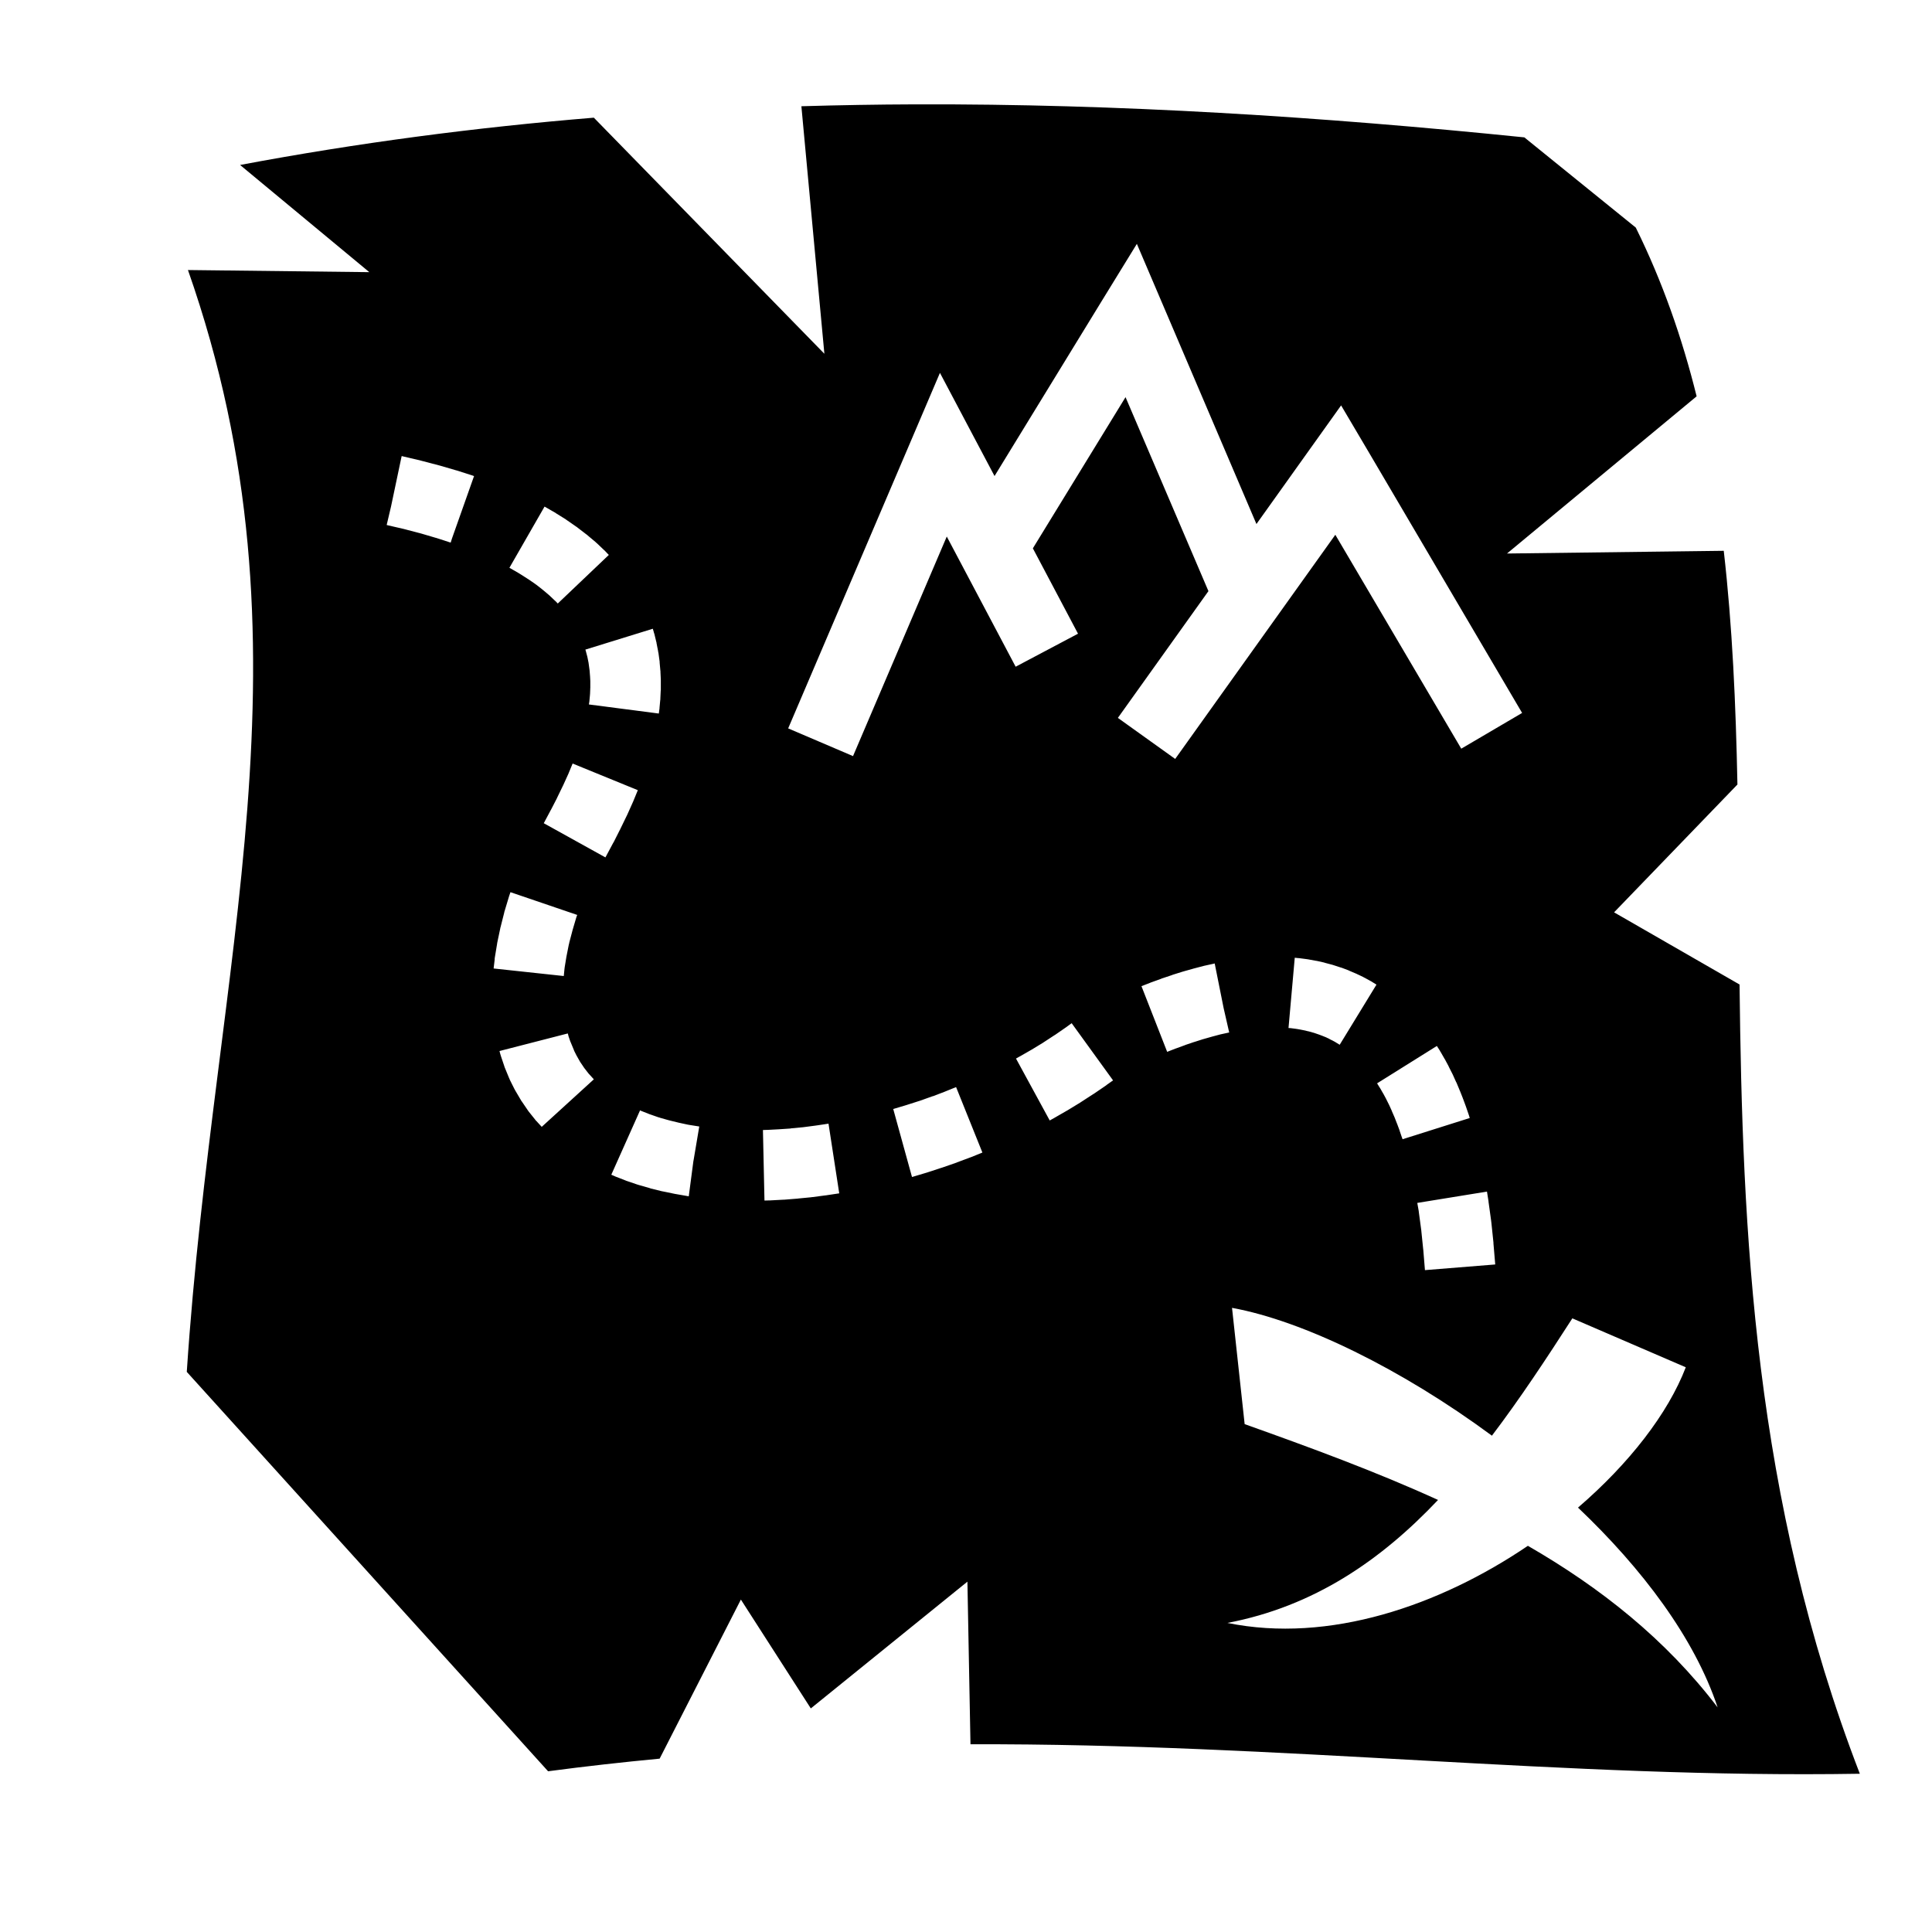
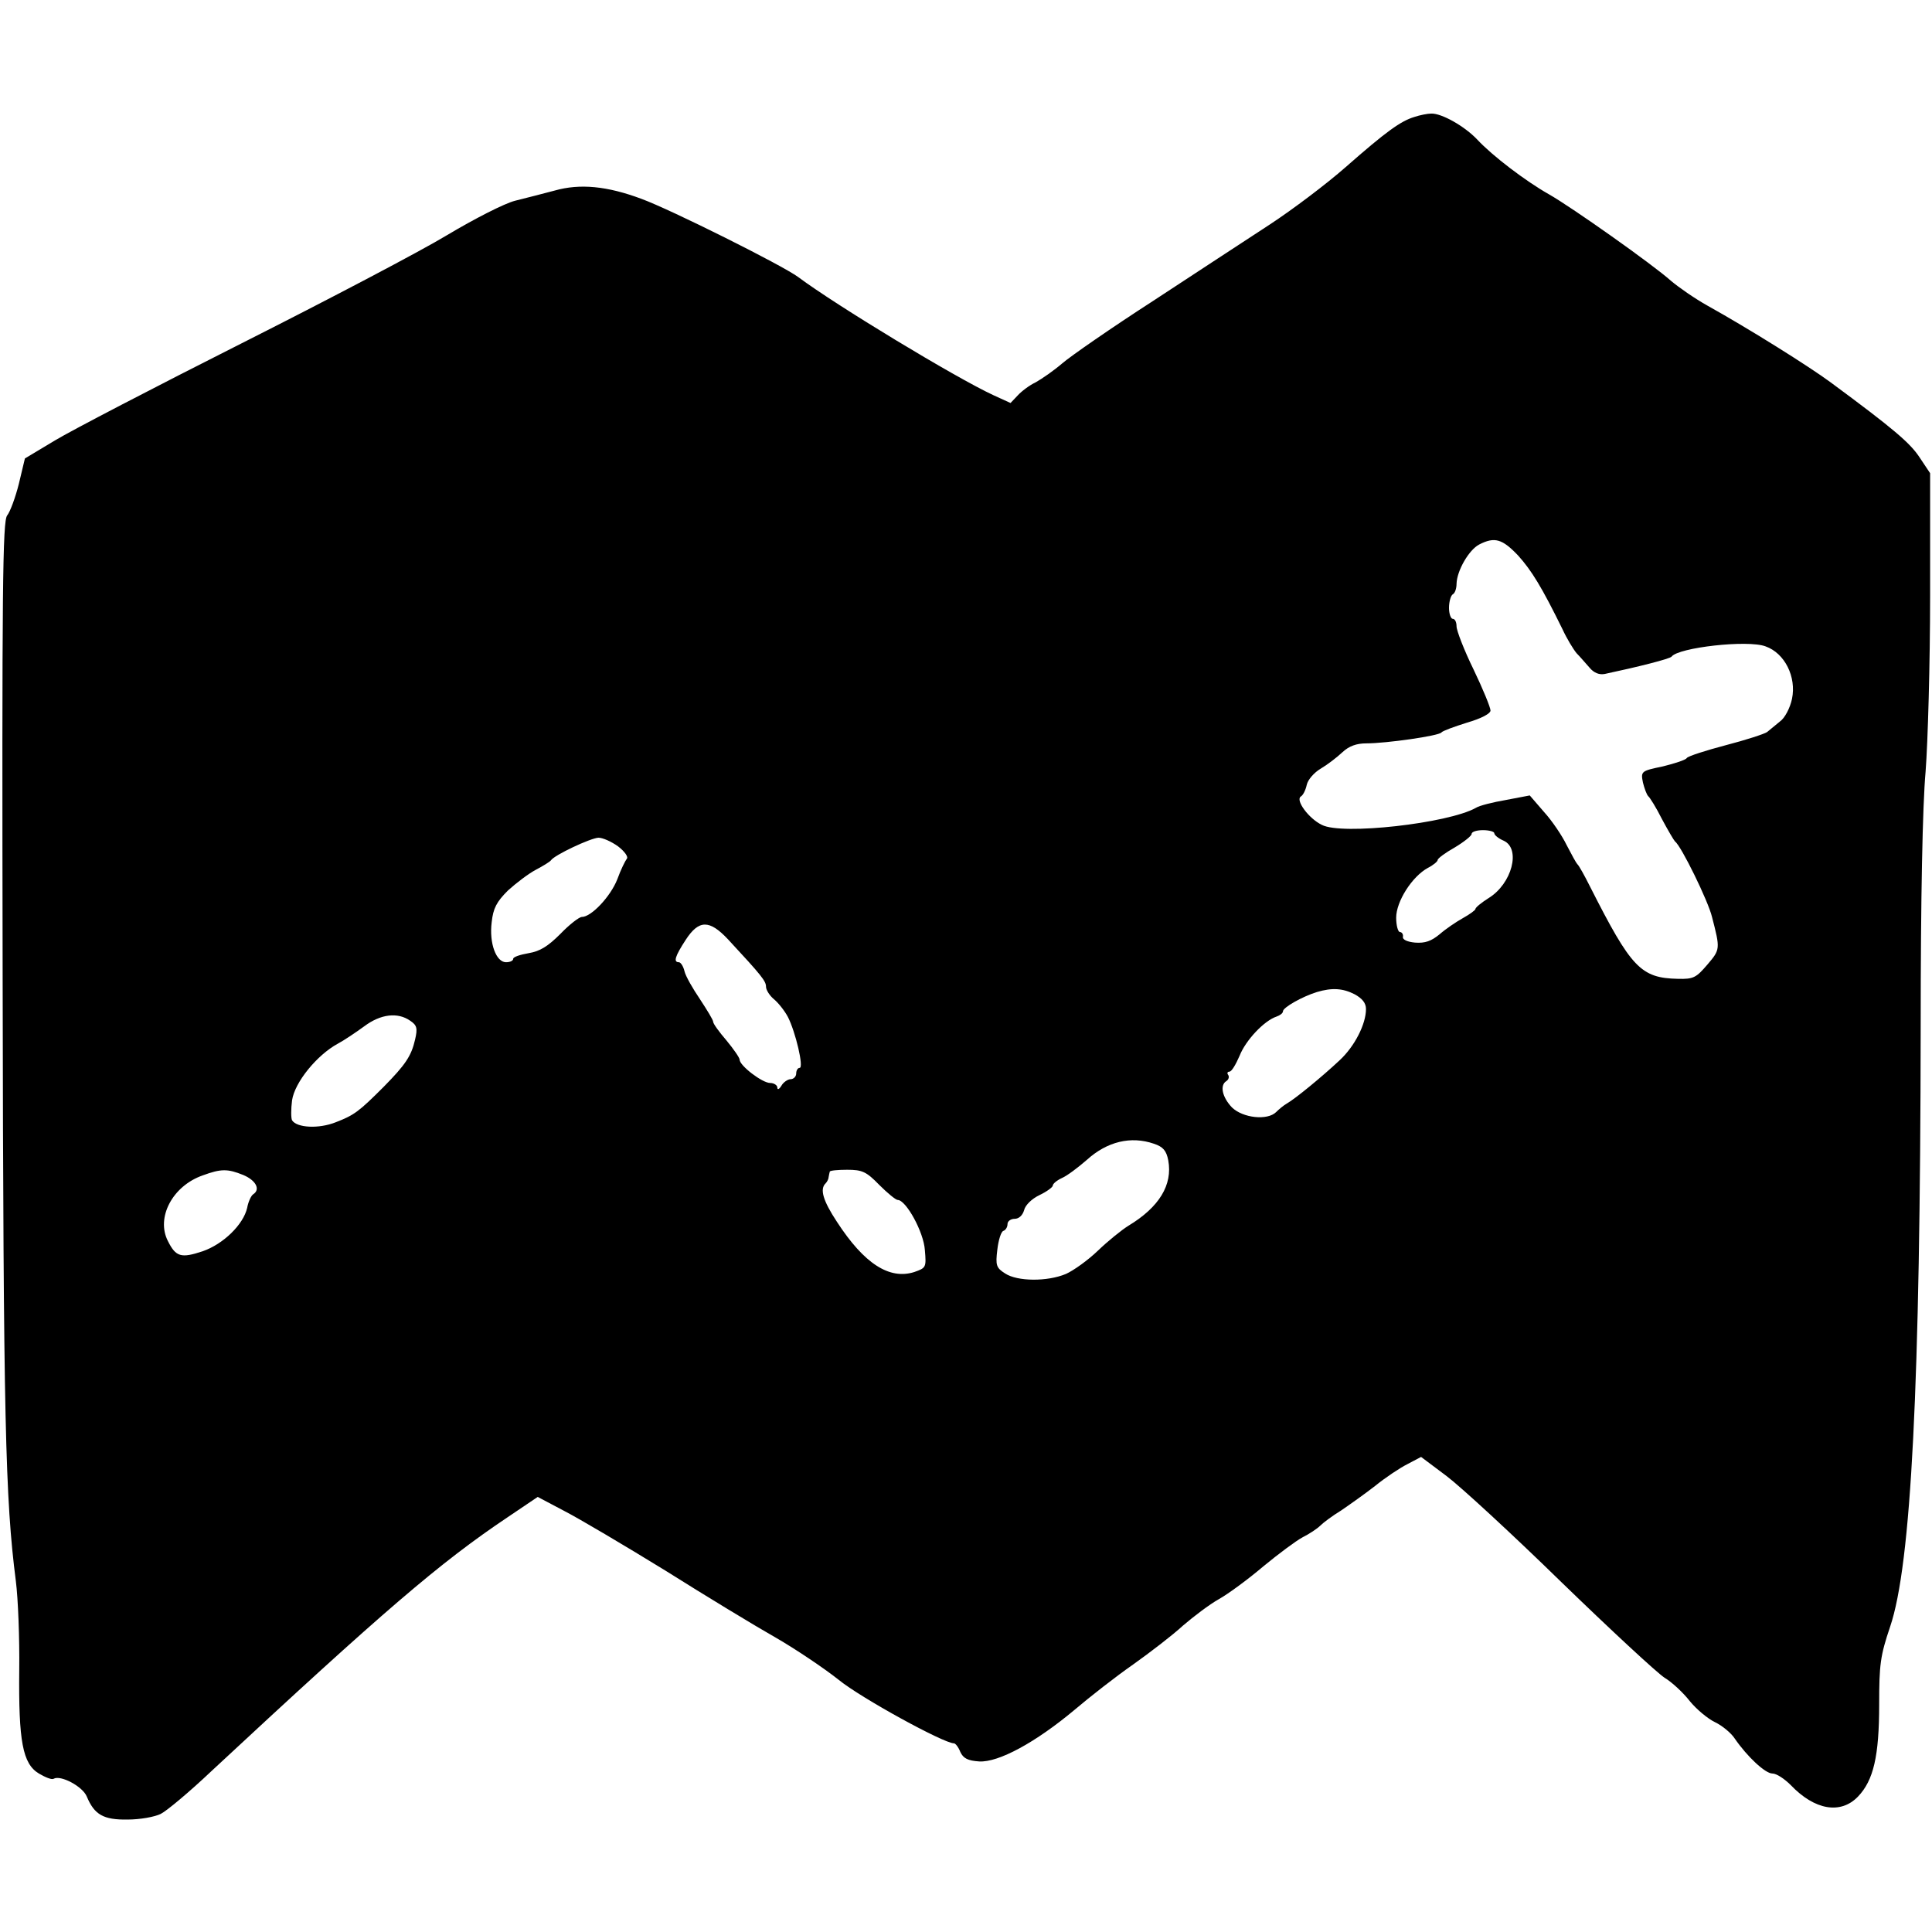
- <svg xmlns="http://www.w3.org/2000/svg" viewBox="0 0 512 512">
-   <path d="M242.563 27.656c-10.062.033-20.126.205-30.188.5l6.094 65.594-61.095-62.563c-31.256 2.57-62.494 6.655-93.75 12.532l34.25 28.405-48.063-.563c35.158 100.168 6.936 182.575-.312 292l95.75 105.844c10-1.326 19.856-2.423 29.563-3.344l21.53-42.156 18.532 28.844 41.5-33.594.813 43.094c82.943-.242 157.734 9.098 235.687 7.813-28.15-73.01-31.13-143.562-31.875-209.157l-33.25-19.125 32.688-33.874c-.43-21.333-1.342-42.006-3.625-61.937l-57.438.718 50.25-41.657c-3.843-15.477-9.052-30.4-16.125-44.718l-29.53-23.906c-53.8-5.488-107.607-8.924-161.408-8.75zm58.718 36.97l7.095 16.624 24.594 57.625 14.092-19.75 8.344-11.688 7.313 12.376 40.655 69.124-16.125 9.47-33.375-56.688-42.438 59.405-15.187-10.875 24-33.594-21.97-51.406-24.56 40.063 11.967 22.625-16.53 8.75-18.25-34.5-24.845 58.187-17.187-7.344 32.53-76.186 7.69-18.03 9.155 17.31 5.313 10.032 28.25-46.125 9.468-15.405zm-194.842 56.25h.093l.126.03.094.03 4.78 1.126.095.032.125.03 4.53 1.19.126.03.125.03 4.282 1.25.126.032.124.03 4.094 1.314.125.03.126.064.22.062-5.845 16.53-.343 1.095h-.03l-.22-.06-3.562-1.157-.25-.063-3.813-1.125-.25-.063-4.062-1.062-.22-.063-4.343-1-.093-.03-.125-.032 1.155-4.906 2.813-13.345zm37.874 13.374l2.657 1.53.186.095.156.125 2.657 1.656.155.125.188.126 2.437 1.688.188.125.187.155 2.28 1.75.19.125.155.156 2.125 1.78.156.158.19.156 1.936 1.844.188.156.156.188.844.875-13.53 12.875-.47-.5-.375-.344-1.22-1.156-.094-.094-.25-.22L144 156.44l-.156-.125-.188-.157-1.562-1.22-.188-.124-.156-.125-1.78-1.218-.314-.19-.03-.03-2.282-1.438L135 150.47l9.313-16.22zM173 166.625l.25.844.063.25.093.25.5 2.06.063.22.03.25.406 2.063.03.25.064.25.28 2.062.032.22v.25l.188 2.06.03.22v.22l.095 2.06v2.72l-.03.188-.095 2.062v.22l-.03.186-.19 2.064v.156l-.03.188-.156 1.156-18.53-2.406.124-.782.03-.344.126-1.343v-.064l.03-.312.064-1.688v-1.687l-.063-1.19-.125-1.593-.28-2.062-.314-1.563-.375-1.406-.03-.156-.125-.344 17.875-5.53zm-21.25 35.72l17.28 7.06-1.093 2.657-.062.157-.063.155-1.625 3.625-.062.125-.063.125-1.687 3.47-.03.093-.064.093-1.686 3.344-.063.063-.03.062-1.688 3.156-.03.064-.032.062-.313.563-16.343-9.064.25-.437.062-.126 1.53-2.875.095-.157 1.532-2.97.094-.218 1.47-3.03.124-.25 1.406-3.095.125-.313.97-2.343zm-16.47 34.093l17.69 6.03-.157.407-.032.063-1.03 3.5-.906 3.437-.03.22-.064.186-.656 3.314-.438 2.687-.03.22-.032.25-.188 1.906-18.594-2 .282-2.375v-.25l.03-.218.595-3.593.03-.22.03-.188.782-3.718.032-.22.062-.186.97-3.844.03-.188.063-.187 1.186-3.94.063-.186.06-.188.25-.72zm207.845 17.375l.875.093h.22l.186.03 1.906.25.22.033.187.03 1.874.344.187.03.22.032 1.813.406.218.063.19.063 1.78.468.22.063.186.06 1.72.564.218.062.22.063 1.655.624.217.094.188.093 1.625.69.22.092.186.094 1.594.75.188.125.218.095 1.53.844.19.092.187.125 1.218.75-9.75 15.938-1.124-.688-.094-.062-.75-.406-.406-.19-.75-.405-.187-.063-.22-.125-1.25-.5-.844-.312-1.28-.438-.282-.062-.156-.063-.938-.25-.344-.062-.062-.03-1-.22-1.47-.28-.218-.033-.187-.03-1.44-.188h-.06l-.5-.033 1.655-18.625zm-21.22 1.5l2.376 11.875 1.47 6.437-.188.03-2 .44-.156.03-.094.03-2 .533-.218.062-2.094.594-.22.062-2.155.688-.22.062-2.217.75-.22.094-2.312.844-.187.062-2.158.844-6.812-17.406 2.344-.906.094-.063.125-.03 2.687-.97.094-.063.125-.03 2.624-.876.125-.062.092-.03 2.594-.814.125-.03.095-.033 2.563-.718.093-.033.126-.03 2.5-.657.125-.03.126-.032 2.438-.532.125-.03.124-.032.062-.03zM284 271.156l10.97 15.156-1.72 1.22-.094.093-.094.063-3.156 2.156-.094.062-.125.063-3.218 2.092-.095.063-.094.063-3.28 2-.094.062-.125.063-3.31 1.906-.095.06-.125.064-1.063.594-8.937-16.407.875-.5.188-.092 2.937-1.688.22-.125 2.874-1.75.187-.125 2.814-1.844.22-.125 2.936-2.03 1.5-1.094zm-133.53 2.72l.124.437.062.28.47 1.376.06.124.908 2.187.062.19.594 1.186.125.22.844 1.5.124.187.97 1.437.092.125L156 284.53l.094.095 1.28 1.406-13.81 12.595-1.376-1.5-.22-.22-.187-.25-1.624-2.03-.187-.25-.19-.28-1.468-2.158-.187-.25-.156-.28-1.345-2.282-.156-.28-.157-.283-1.188-2.375-.125-.312-.125-.28-1.03-2.5-.126-.314-.095-.31-.875-2.595-.094-.313-.094-.312-.187-.72 18.094-4.655zm230.31 3.312l.845 1.312.063.156.093.125.97 1.69.063.124.093.125.938 1.75.062.124.063.156.905 1.78.063.126.062.125.844 1.876.062.125.063.095.81 1.938.033.125.062.093.78 1.97.033.125.062.125.75 2.03.03.095.033.094.718 2.092.033.094.03.125.157.5-17.813 5.626-.093-.312-.094-.22-.563-1.655-.062-.22-.594-1.594-.092-.22-.594-1.53-.094-.22-.625-1.436-.094-.25-.624-1.375-.125-.25-.655-1.313-.125-.25-.656-1.218-.156-.25-.657-1.156-.186-.282-.656-1.062 15.843-9.906zm-127.405 10.906l6.97 17.344-3 1.218-.095.03-.094.033-3.594 1.342-.093.063-.126.03-3.594 1.25-.094.033-.125.03-3.624 1.188-.094.03-.093.033-3.657 1.092-.094.032-.095.03-.188.032-4.968-18 .186-.062 3.25-.97.188-.062 3.22-1.03.217-.063 3.407-1.22v.03l3.188-1.217.22-.094 2.78-1.126zm-83.75 6.156l.25.125.063.03 2.218.876.375.126 1.97.688.25.062.156.063 2.094.592.125.032.22.062 2.56.625 2.314.5.186.033.156.03 2.75.438-1.468 8.72-.094.5-1.22 9.28-.186-.03-.156-.03-3.063-.533-.188-.03-.156-.032-3.03-.625-.156-.03-.188-.033-2.937-.718-.157-.064-.188-.062-2.844-.813-.186-.06-.22-.064-2.75-.937-.186-.064-.22-.094-2.655-1.03-.188-.094-.22-.094-.655-.28 7.625-17.064zm49.938 3.53l2.843 18.47-3.344.5-.125.03h-.125l-3.562.47h-.125l-.094.03-3.56.345-.126.03h-.125l-3.5.283h-.251l-3.47.187h-.25l-1.156.03-.406-18.686.906-.033h.25l2.97-.156 3.25-.217v-.032l3.31-.31.19-.033h.06l3.095-.406.124-.03h.094l3.125-.47zm174.5 18l.375 2.376.03.125v.158l.72 5.218v.125l.03.126.563 5.406v.219l.47 5.564-18.625 1.5-.438-5.344-.03-.22-.5-4.905v-.063l-.032-.218-.625-4.656-.03-.282-.376-2.125 18.47-3zM326.5 346.595c18.893 3.46 44.913 16.187 68.875 33.875 7.46-9.835 14.425-20.4 21.313-31.095l30.062 12.97c-4.686 12.21-14.99 25.518-28.563 37.186 17.017 16.166 30.87 34.515 37 52.94-13.806-18.108-31.07-31.73-50.28-42.814-23.387 15.846-52.682 25.93-79.626 20.438 22.915-4.383 40.644-16.56 55.814-32.594-16.462-7.504-33.798-13.877-51.25-20.094l-3.344-30.812z" fill="#000" />
+ <svg xmlns="http://www.w3.org/2000/svg" version="1.0" width="512pt" height="512pt" viewBox="0 0 512 512" preserveAspectRatio="xMidYMid meet">
+   <g transform="translate(0,512) scale(0.1,-0.1)" fill="#000000" stroke="none">
+     <path d="M3748 4810 c-36 -11 -74 -38 -182 -133 -50 -44 -140 -112 -201 -152 -60 -39 -200 -131 -310 -203 -110 -71 -218 -146 -240 -165 -22 -19 -54 -41 -70 -50 -17 -8 -38 -24 -48 -35 l-19 -20 -46 21 c-101 47 -415 237 -517 313 -42 31 -336 178 -415 207 -91 34 -163 41 -230 22 -30 -8 -77 -20 -105 -27 -28 -7 -108 -48 -180 -91 -71 -43 -317 -172 -545 -287 -228 -115 -451 -231 -494 -257 l-80 -48 -16 -67 c-9 -36 -23 -74 -31 -84 -12 -15 -14 -185 -12 -1230 2 -1169 7 -1376 35 -1594 6 -47 10 -152 9 -235 -2 -190 9 -249 52 -275 17 -10 34 -17 39 -14 18 11 77 -20 88 -47 20 -48 44 -62 108 -61 33 0 72 7 88 15 16 8 77 59 135 114 457 425 605 552 784 672 l80 54 70 -37 c39 -20 159 -91 268 -158 108 -68 240 -148 293 -178 52 -30 128 -81 167 -112 59 -48 278 -168 305 -168 4 0 12 -10 17 -23 8 -17 20 -23 50 -25 51 -3 149 50 253 137 40 34 109 88 155 120 45 32 105 78 132 103 28 24 70 56 95 70 25 14 78 53 118 87 40 33 87 68 104 77 18 9 39 23 47 31 8 8 32 26 55 40 22 15 63 44 90 65 27 22 66 48 86 58 l36 19 68 -51 c37 -28 174 -154 304 -281 130 -126 253 -240 273 -253 20 -12 50 -40 67 -62 18 -22 48 -47 67 -56 19 -9 43 -29 52 -43 33 -48 81 -93 100 -93 11 0 32 -14 49 -31 63 -66 132 -78 178 -30 41 43 56 107 56 244 0 106 3 129 29 206 56 165 80 638 81 1591 0 342 5 586 13 675 6 77 12 287 12 466 l0 325 -28 42 c-25 38 -68 75 -236 199 -57 42 -213 140 -326 203 -34 19 -77 49 -97 66 -48 43 -263 195 -323 229 -62 35 -150 102 -190 145 -34 36 -95 70 -122 69 -10 0 -30 -4 -45 -9z m275 -1162 c36 -40 63 -84 118 -196 11 -24 28 -52 37 -63 10 -10 25 -28 35 -39 11 -13 25 -19 40 -16 85 18 173 40 177 46 18 24 202 45 249 27 51 -18 82 -81 70 -139 -5 -24 -19 -51 -32 -60 -12 -10 -27 -22 -34 -28 -7 -5 -56 -21 -110 -35 -53 -14 -100 -29 -103 -34 -3 -5 -31 -14 -63 -22 -58 -12 -59 -13 -53 -43 4 -16 10 -32 14 -36 4 -3 21 -30 36 -60 16 -30 32 -57 35 -60 16 -11 88 -158 98 -200 22 -85 22 -86 -12 -126 -30 -35 -37 -39 -78 -38 -99 2 -124 29 -233 244 -15 30 -30 57 -34 60 -3 3 -15 25 -28 50 -12 25 -39 65 -60 88 l-38 44 -63 -12 c-35 -6 -71 -15 -80 -21 -73 -41 -355 -73 -408 -45 -35 17 -70 65 -56 75 6 3 13 17 16 31 3 14 20 33 37 43 17 10 42 29 57 43 18 17 38 24 64 24 53 0 193 20 199 29 3 4 33 15 68 26 38 11 62 24 62 32 0 8 -20 57 -45 109 -25 51 -45 103 -45 114 0 11 -4 20 -10 20 -5 0 -10 13 -10 29 0 17 5 33 10 36 6 3 10 16 10 28 1 35 33 90 60 104 41 21 61 15 103 -29z m-63 -736 c0 -5 11 -14 25 -20 46 -21 22 -114 -40 -152 -19 -12 -35 -25 -35 -29 0 -3 -15 -14 -33 -24 -18 -10 -46 -29 -62 -43 -22 -18 -38 -24 -65 -22 -21 2 -34 8 -32 16 1 6 -3 12 -8 12 -5 0 -10 17 -10 38 0 43 42 109 84 132 14 7 26 17 26 21 0 4 20 19 45 33 25 15 45 31 45 36 0 6 14 10 30 10 17 0 30 -4 30 -8z m-2322 -35 c17 -13 28 -28 23 -33 -4 -5 -16 -29 -25 -54 -18 -46 -69 -100 -94 -100 -7 0 -33 -20 -57 -45 -33 -33 -54 -46 -84 -51 -23 -4 -41 -10 -41 -15 0 -5 -8 -9 -19 -9 -26 0 -45 50 -38 106 4 37 13 54 43 84 22 20 55 45 74 55 19 10 37 21 40 25 9 14 105 59 126 60 11 0 34 -10 52 -23z m291 -246 c90 -97 101 -111 101 -126 0 -8 9 -23 21 -33 11 -9 28 -30 37 -47 20 -39 43 -135 31 -135 -5 0 -9 -7 -9 -15 0 -8 -7 -15 -15 -15 -7 0 -19 -8 -24 -17 -6 -10 -11 -12 -11 -5 0 6 -9 12 -19 12 -21 0 -81 46 -81 62 0 5 -16 28 -35 51 -19 22 -35 44 -35 49 0 5 -16 31 -35 60 -19 28 -38 61 -41 74 -3 13 -10 24 -15 24 -15 0 -10 16 18 59 35 54 63 54 112 2z m1661 -146 c20 -11 30 -23 30 -39 0 -40 -30 -99 -70 -136 -48 -45 -118 -102 -139 -114 -9 -5 -22 -16 -29 -23 -23 -23 -88 -16 -117 12 -26 27 -33 59 -15 70 6 4 8 11 5 16 -4 5 -2 9 3 9 6 0 17 19 27 42 16 41 65 93 98 104 9 3 17 9 17 14 0 10 51 39 90 51 40 12 69 10 100 -6z m-2503 -70 c18 -12 20 -20 13 -50 -10 -44 -26 -67 -83 -125 -66 -66 -78 -75 -127 -94 -45 -18 -103 -15 -116 5 -3 6 -3 30 0 53 7 48 66 120 121 150 17 9 48 30 70 46 44 33 89 38 122 15z m1971 -326 c24 -8 33 -18 38 -44 12 -65 -24 -124 -105 -173 -18 -11 -55 -41 -81 -66 -27 -26 -65 -53 -85 -62 -50 -21 -129 -20 -161 1 -24 15 -26 22 -21 63 3 26 10 48 16 50 6 2 11 10 11 18 0 8 9 14 19 14 11 0 21 9 25 23 3 13 20 30 41 40 19 9 35 21 35 25 0 5 11 14 24 20 14 6 43 28 66 48 54 49 117 64 178 43z m-2413 -83 c33 -14 46 -38 26 -51 -5 -3 -13 -19 -16 -36 -10 -44 -63 -96 -118 -115 -57 -19 -71 -15 -92 27 -32 62 12 146 92 174 49 18 66 18 108 1z m1685 -26 c22 -22 44 -40 49 -40 22 0 69 -85 72 -133 4 -46 3 -47 -28 -58 -66 -21 -133 22 -205 133 -37 56 -46 87 -30 102 4 4 8 12 8 17 1 5 2 11 3 14 0 3 21 5 46 5 40 0 51 -5 85 -40z" />
+   </g>
</svg>
